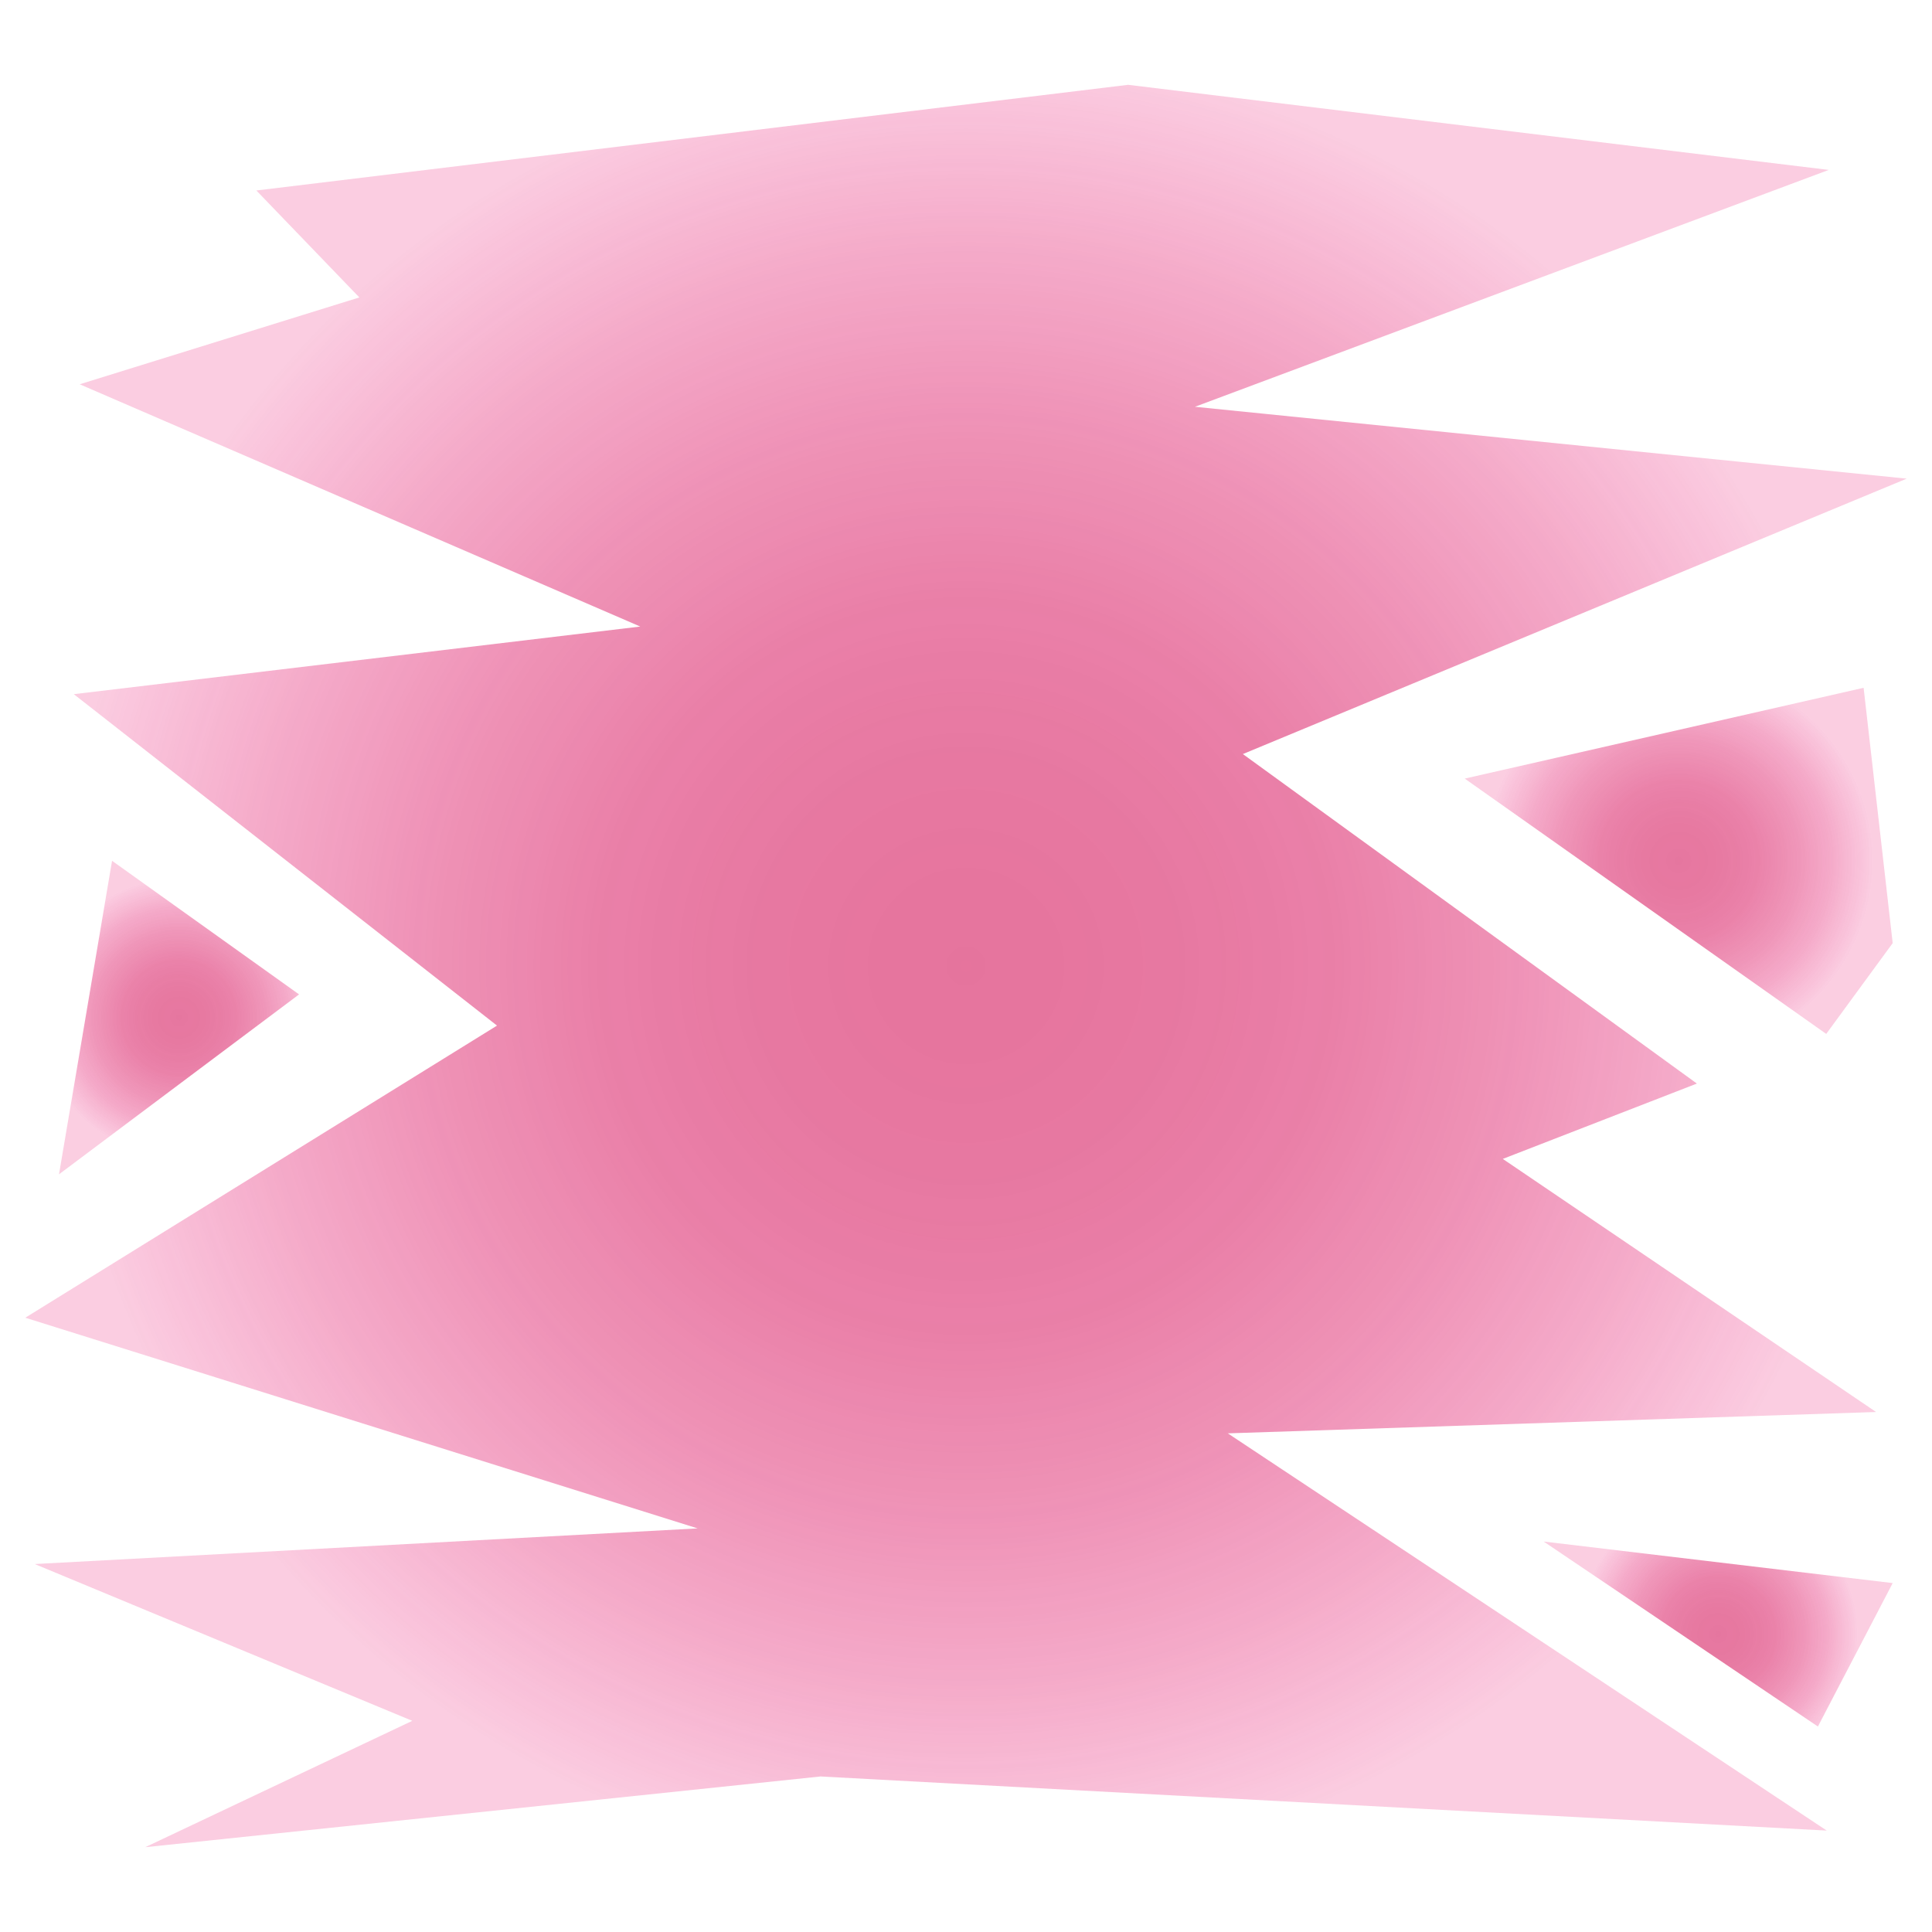
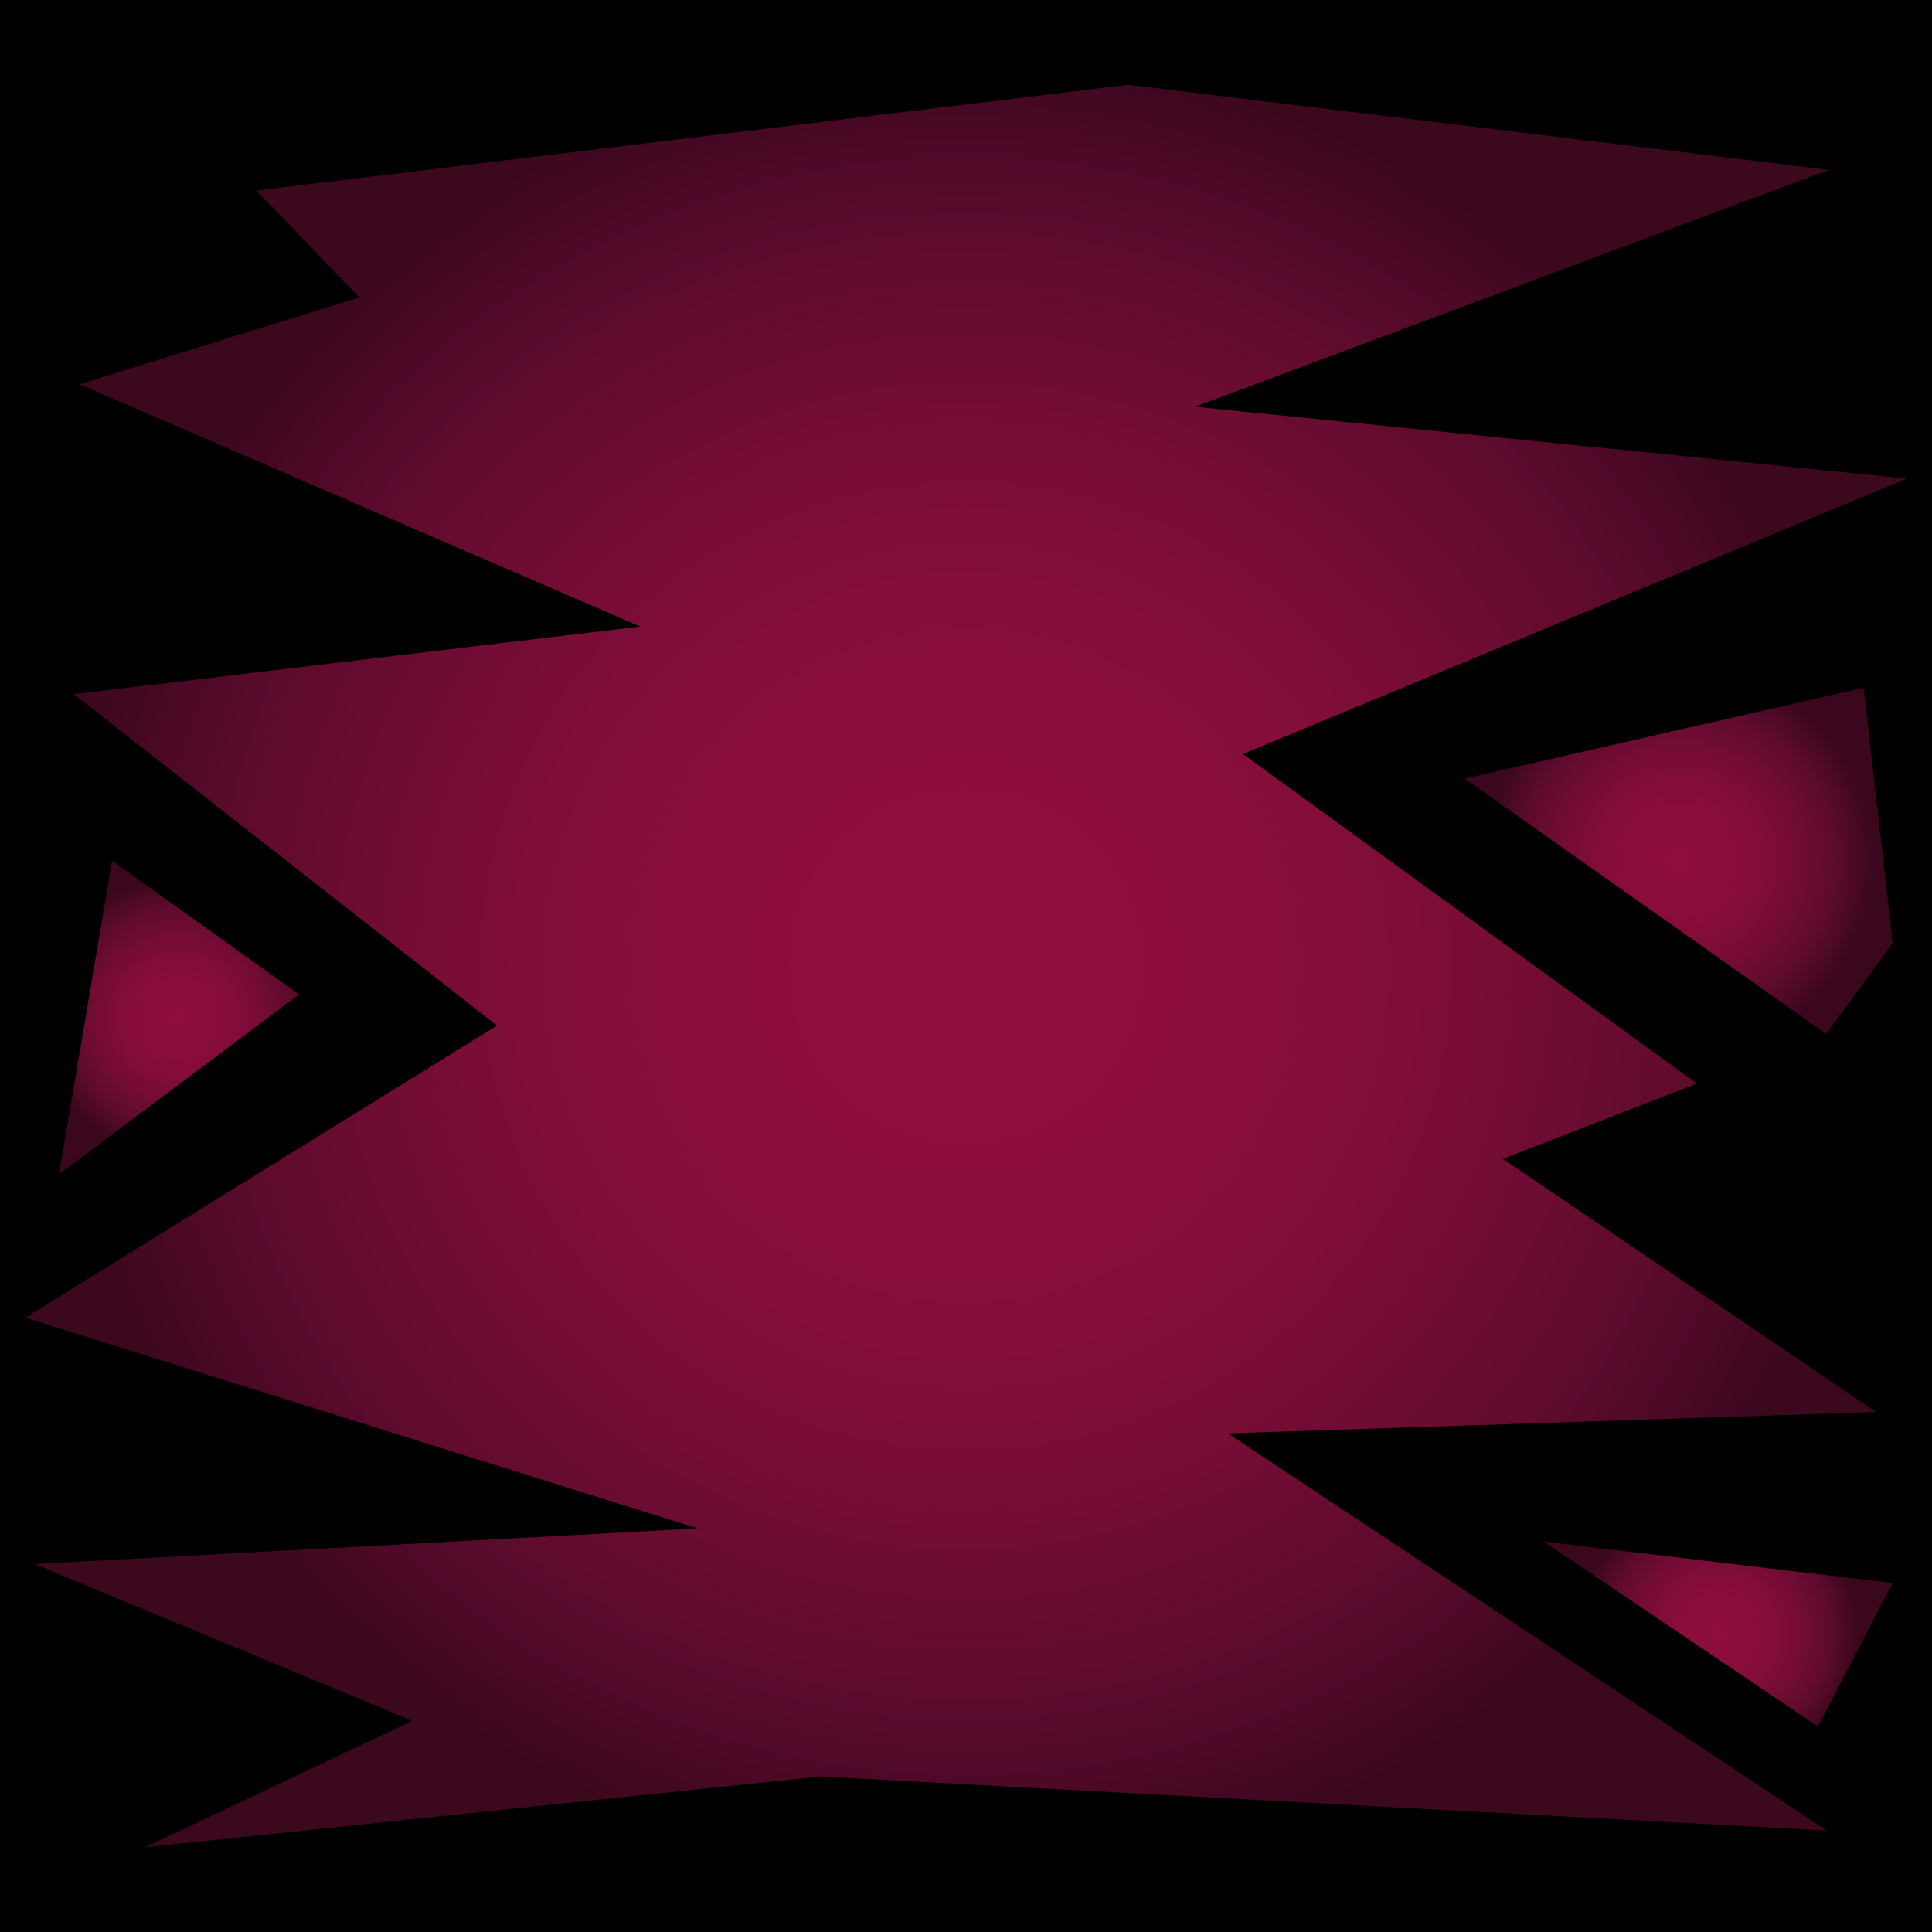
- <svg xmlns="http://www.w3.org/2000/svg" xmlns:xlink="http://www.w3.org/1999/xlink" id="Layer_1" data-name="Layer 1" viewBox="0 0 200 200">
+ <svg xmlns="http://www.w3.org/2000/svg" xmlns:xlink="http://www.w3.org/1999/xlink" data-name="Layer 1" viewBox="0 0 200 200">
  <defs>
-     <style>.cls-1{opacity:0.74;fill:url(#radial-gradient);}.cls-2,.cls-3,.cls-4{opacity:0.73;}.cls-2{fill:url(#radial-gradient-2);}.cls-3{fill:url(#radial-gradient-3);}.cls-4{fill:url(#radial-gradient-4);}</style>
-     <radialGradient id="radial-gradient" cx="100" cy="100" r="94.35" gradientUnits="userSpaceOnUse">
-       <stop offset="0" stop-color="#d4145a" stop-opacity="0.8" />
-       <stop offset="0.22" stop-color="#d5145b" stop-opacity="0.78" />
-       <stop offset="0.41" stop-color="#d8155f" stop-opacity="0.73" />
-       <stop offset="0.6" stop-color="#dc1764" stop-opacity="0.63" />
-       <stop offset="0.79" stop-color="#e31a6d" stop-opacity="0.5" />
-       <stop offset="0.97" stop-color="#eb1d77" stop-opacity="0.33" />
-       <stop offset="1" stop-color="#ed1e79" stop-opacity="0.3" />
+     <style>
+    .robomission--background-red--cls-1{opacity:0.84;fill:url(#robomission--background-red--radial-gradient);}.robomission--background-red--cls-2,.robomission--background-red--cls-3,.robomission--background-red--cls-4{opacity:0.83;}.robomission--background-red--cls-2{fill:url(#robomission--background-red--radial-gradient-2);}.robomission--background-red--cls-3{fill:url(#robomission--background-red--radial-gradient-3);}.robomission--background-red--cls-4{fill:url(#robomission--background-red--radial-gradient-4);}
+   </style>
+     <radialGradient cx="100" cy="100" gradientUnits="userSpaceOnUse" id="robomission--background-red--radial-gradient" r="94.35">
+       <stop offset="0" stop-color="#d4145a" stop-opacity=".8" />
+       <stop offset=".22" stop-color="#d5145b" stop-opacity=".78" />
+       <stop offset=".41" stop-color="#d8155f" stop-opacity=".73" />
+       <stop offset=".6" stop-color="#dc1764" stop-opacity=".63" />
+       <stop offset=".79" stop-color="#e31a6d" stop-opacity=".5" />
+       <stop offset=".97" stop-color="#eb1d77" stop-opacity=".33" />
+       <stop offset="1" stop-color="#ed1e79" stop-opacity=".3" />
    </radialGradient>
-     <radialGradient id="radial-gradient-2" cx="173.78" cy="89.11" r="20.15" xlink:href="#radial-gradient" />
-     <radialGradient id="radial-gradient-3" cx="177.87" cy="169.16" r="14.46" xlink:href="#radial-gradient" />
-     <radialGradient id="radial-gradient-4" cx="18.53" cy="105.34" r="14.45" xlink:href="#radial-gradient" />
+     <radialGradient cx="173.78" cy="89.11" id="robomission--background-red--radial-gradient-2" r="20.15" xlink:href="#robomission--background-red--radial-gradient" />
+     <radialGradient cx="177.87" cy="169.16" id="robomission--background-red--radial-gradient-3" r="14.46" xlink:href="#robomission--background-red--radial-gradient" />
+     <radialGradient cx="18.53" cy="105.34" id="robomission--background-red--radial-gradient-4" r="14.45" xlink:href="#robomission--background-red--radial-gradient" />
  </defs>
-   <polygon class="cls-1" points="26.54 19.72 116.78 8.78 189.31 17.59 123.7 42.11 197.38 49.55 128.66 78.06 175.66 112.17 155.57 119.97 194.21 146.17 127.1 148.38 189.1 189.5 84.94 183.9 15.04 191.22 42.68 178.14 3.6 161.91 72.22 158.22 2.62 136.41 51.45 106.17 7.64 71.86 66.28 64.86 8.25 39.78 37.2 30.79 26.54 19.72" />
-   <polygon class="cls-2" points="151.63 80.6 192.92 71.2 195.93 97.63 189.05 107.03 151.63 80.6" />
-   <polygon class="cls-3" points="159.8 159.58 188.19 178.73 195.93 163.88 159.8 159.58" />
-   <polygon class="cls-4" points="11.6 89.11 30.96 102.94 6.11 121.56 11.6 89.11" />
+   <rect style="opacity:1;fill:#000000;fill-opacity:1;" width="200" height="200" x="0" y="0" />
+   <polygon class="robomission--background-red--cls-1" points="26.54 19.72 116.78 8.78 189.31 17.59 123.7 42.11 197.38 49.55 128.66 78.06 175.66 112.17 155.57 119.97 194.21 146.17 127.1 148.38 189.1 189.5 84.94 183.9 15.04 191.22 42.68 178.14 3.6 161.91 72.22 158.22 2.62 136.41 51.45 106.17 7.64 71.86 66.28 64.86 8.25 39.78 37.2 30.79" />
+   <polygon class="robomission--background-red--cls-2" points="151.63 80.6 192.92 71.2 195.93 97.63 189.05 107.03" />
+   <polygon class="robomission--background-red--cls-3" points="159.8 159.58 188.19 178.73 195.93 163.88" />
+   <polygon class="robomission--background-red--cls-4" points="11.6 89.11 30.96 102.94 6.11 121.56" />
</svg>
